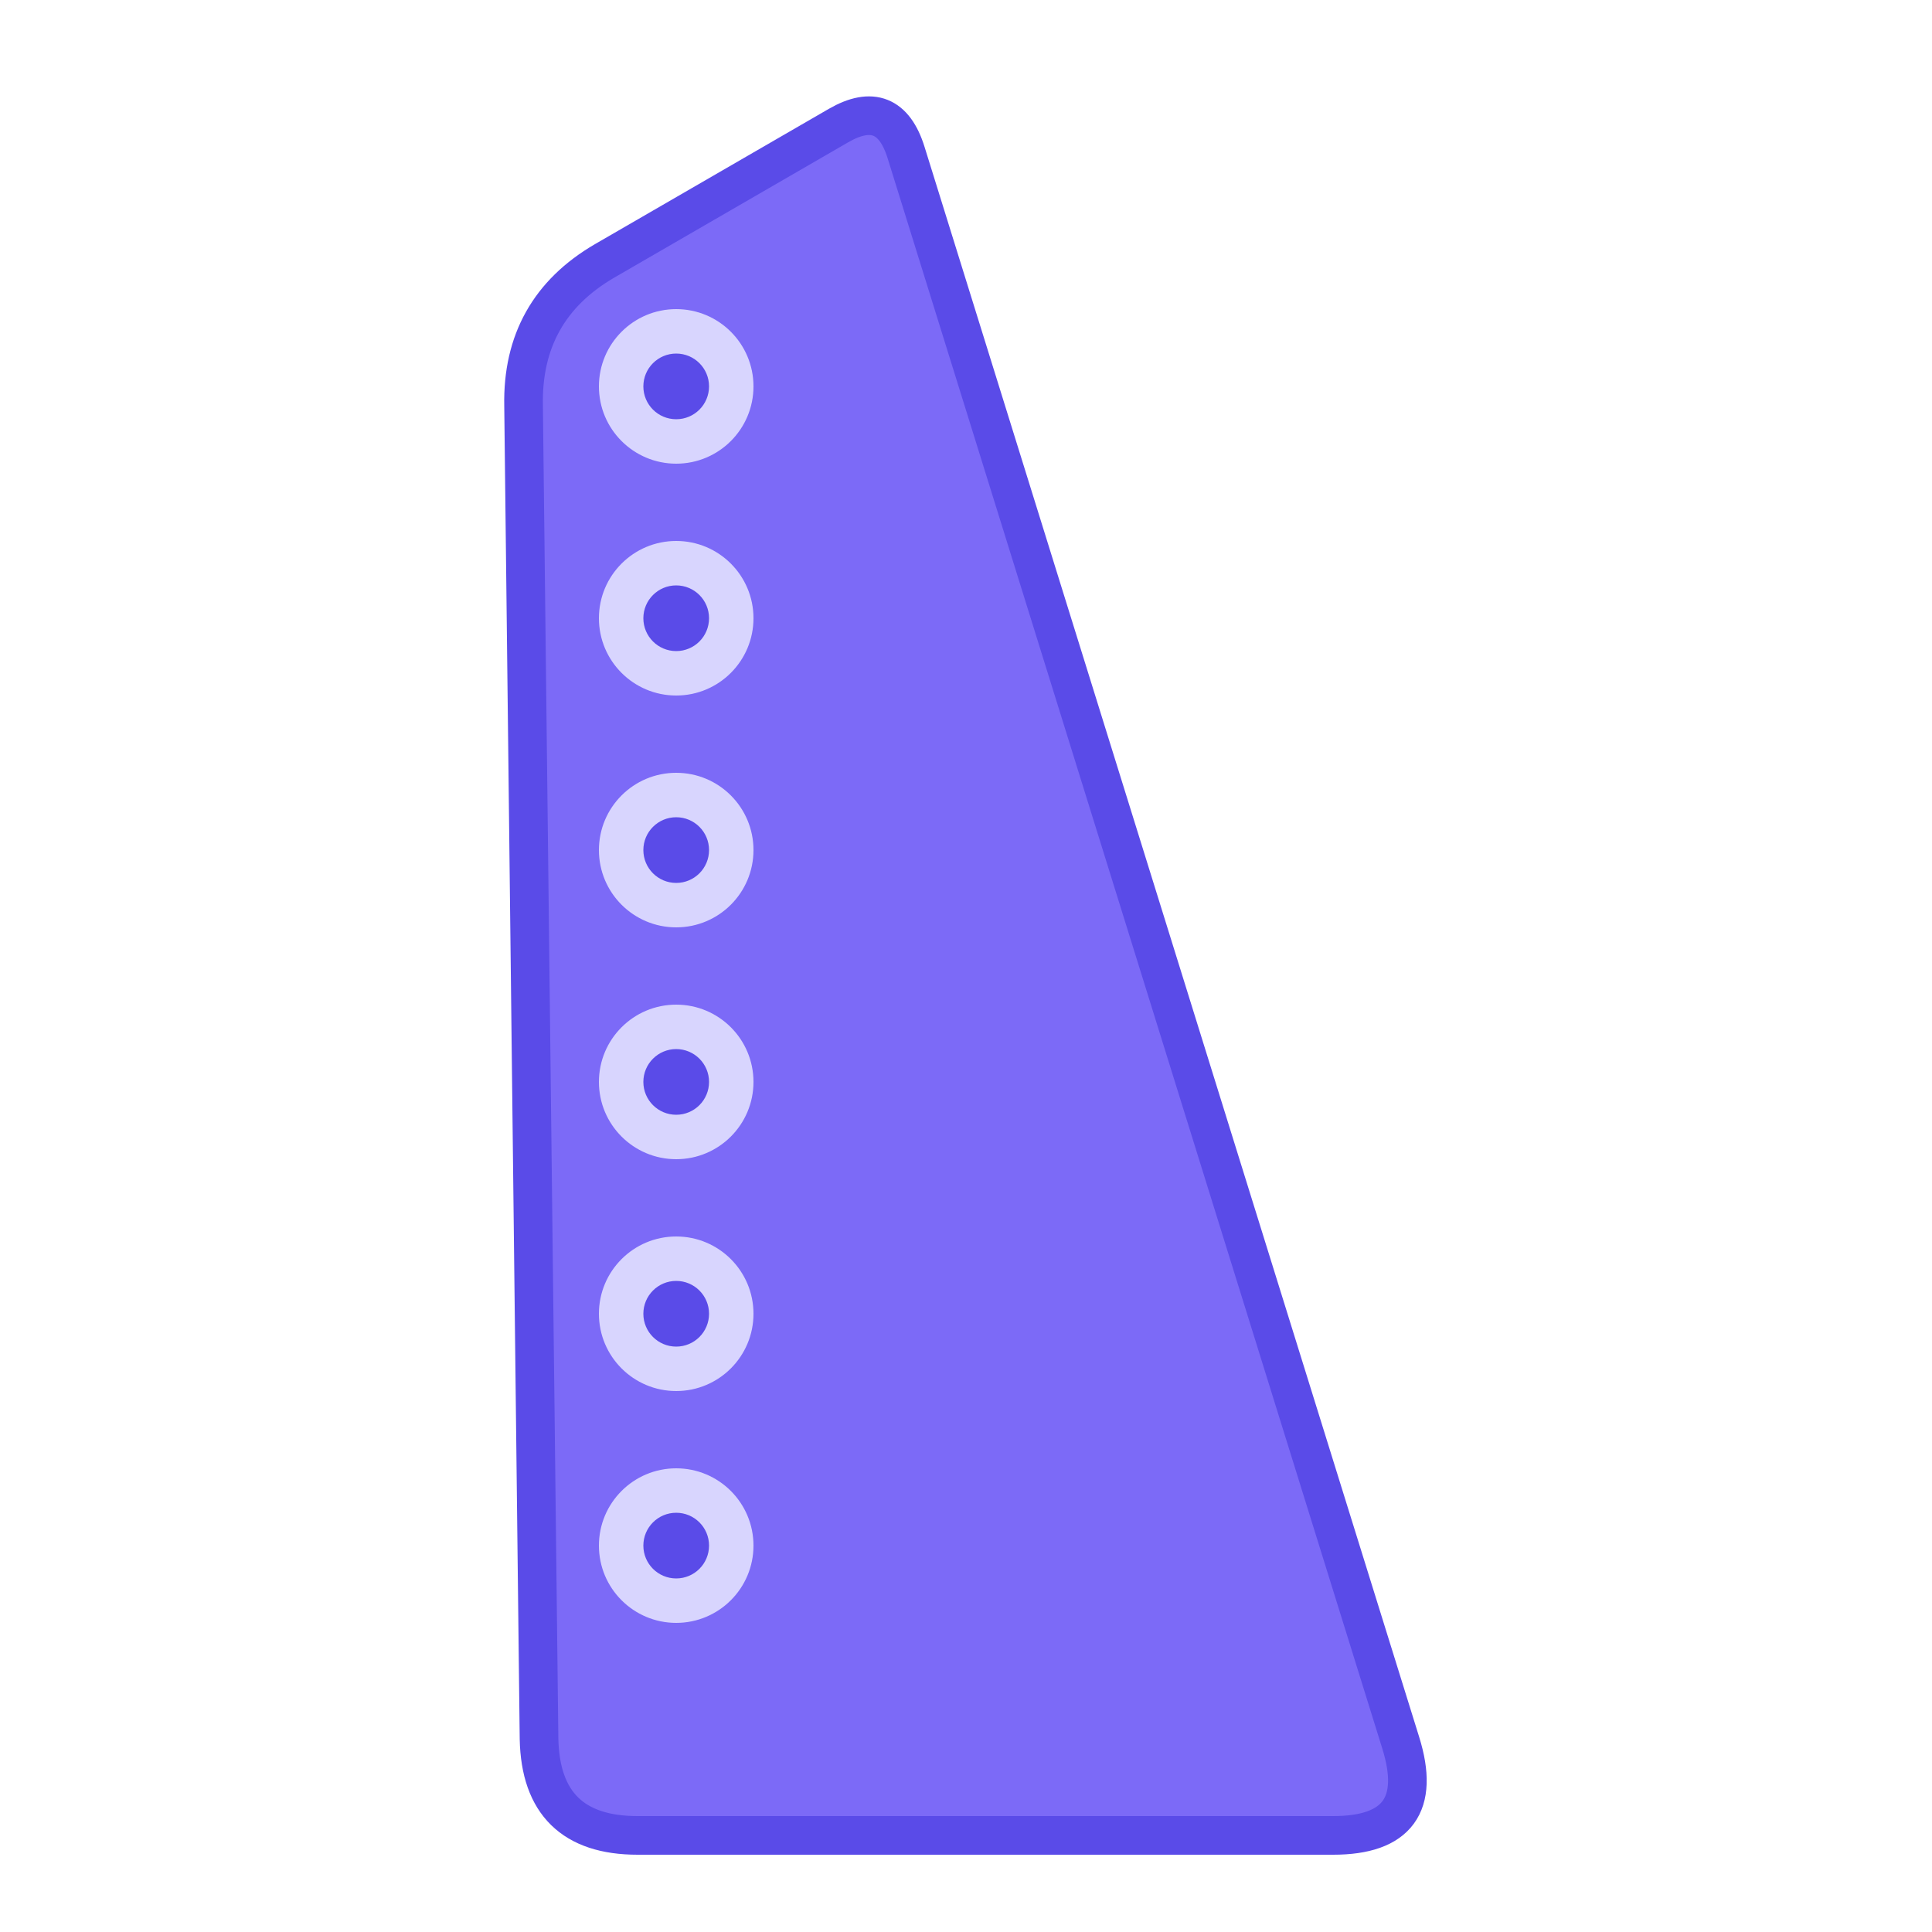
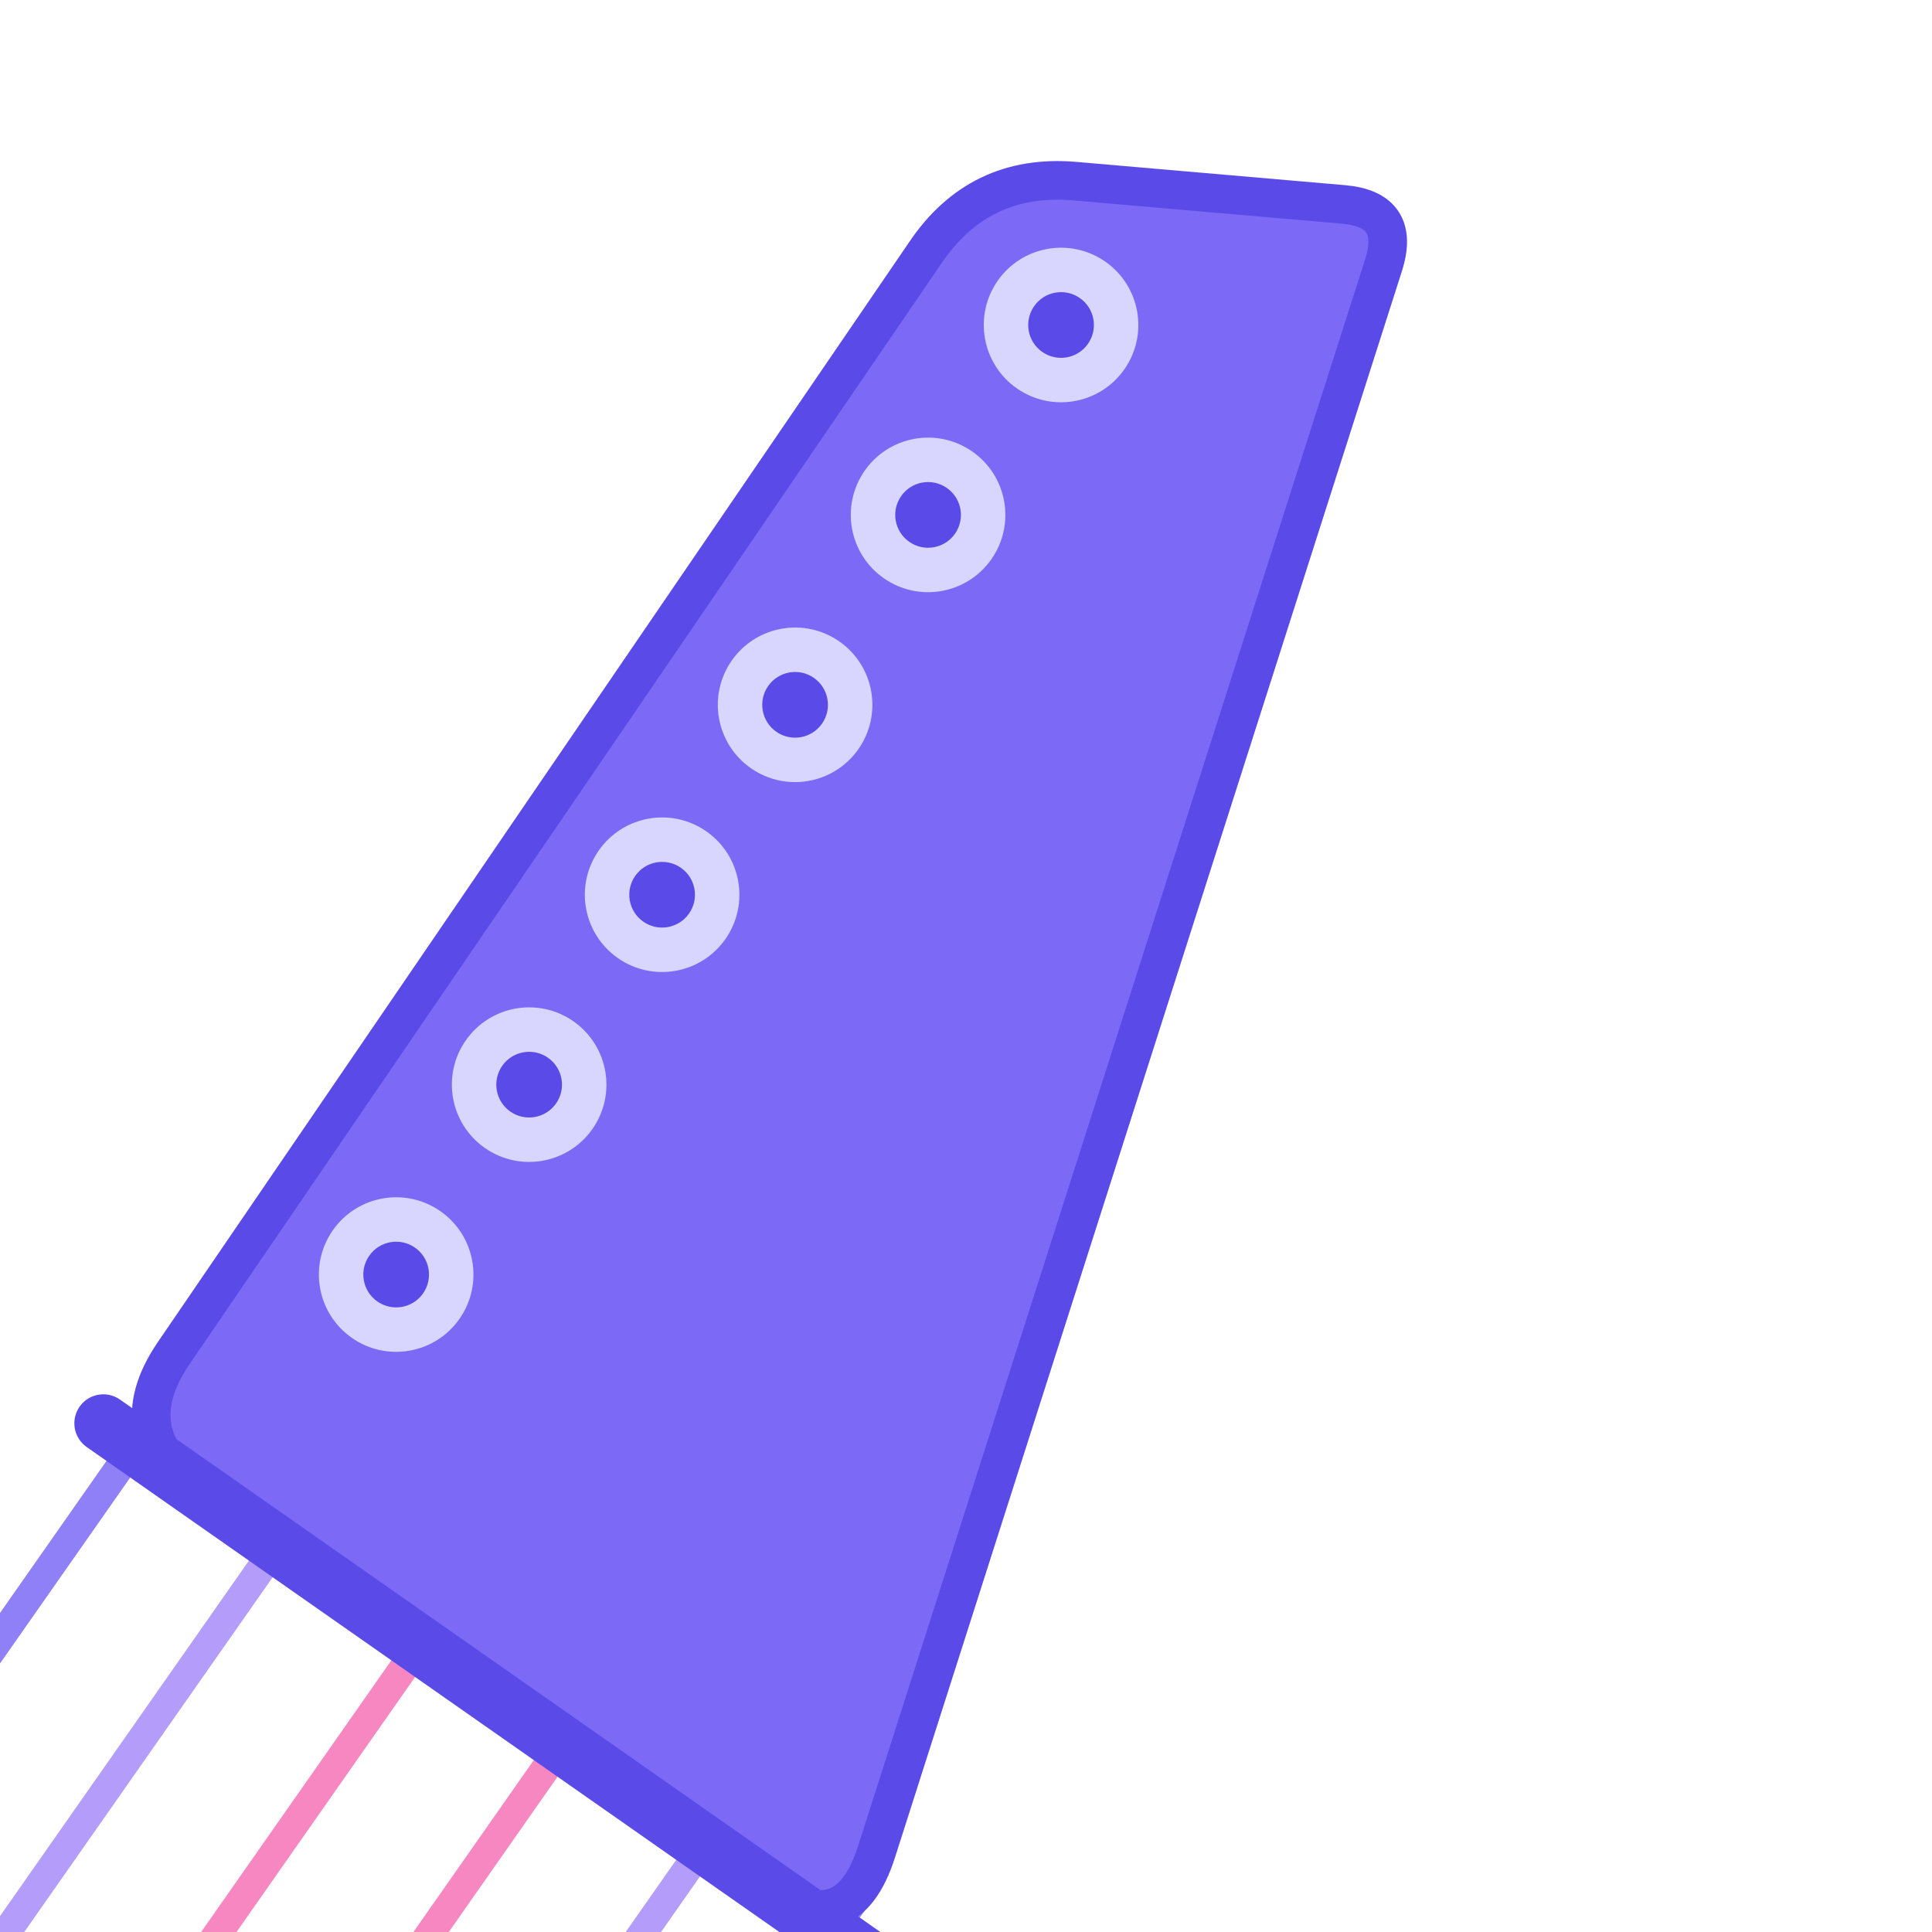
<svg xmlns="http://www.w3.org/2000/svg" viewBox="0 0 100 100">
-   <path d="M 33,95        Q 28,95   27.9,90        L 27.1,21        Q 27,16   31.3,13.5        L 43.4,6.5        Q 46,5    46.9,7.9        L 72.5,90.2        Q 74,95   69,95        Z" fill="#7c6af7" stroke="#5a4be8" stroke-width="2" stroke-linejoin="round" />
-   <circle cx="35" cy="20" r="4" fill="#e0deff" opacity="0.92" />
-   <circle cx="35" cy="20" r="1.7" fill="#5a4be8" />
-   <circle cx="35" cy="32" r="4" fill="#e0deff" opacity="0.92" />
-   <circle cx="35" cy="32" r="1.7" fill="#5a4be8" />
-   <circle cx="35" cy="44" r="4" fill="#e0deff" opacity="0.92" />
-   <circle cx="35" cy="44" r="1.7" fill="#5a4be8" />
-   <circle cx="35" cy="56" r="4" fill="#e0deff" opacity="0.92" />
-   <circle cx="35" cy="56" r="1.7" fill="#5a4be8" />
-   <circle cx="35" cy="68" r="4" fill="#e0deff" opacity="0.92" />
-   <circle cx="35" cy="68" r="1.7" fill="#5a4be8" />
-   <circle cx="35" cy="80" r="4" fill="#e0deff" opacity="0.92" />
-   <circle cx="35" cy="80" r="1.7" fill="#5a4be8" />
+   <g transform="rotate(35, 50, 50)">
+     <line x1="29" y1="93" x2="29" y2="155" stroke="#7c6af7" stroke-width="1.5" stroke-linecap="round" opacity="0.85" />
+     <line x1="38" y1="93" x2="38" y2="155" stroke="#a78bfa" stroke-width="1.5" stroke-linecap="round" opacity="0.85" />
+     <line x1="47" y1="93" x2="47" y2="155" stroke="#f472b6" stroke-width="1.5" stroke-linecap="round" opacity="0.85" />
+     <line x1="56" y1="93" x2="56" y2="155" stroke="#f472b6" stroke-width="1.5" stroke-linecap="round" opacity="0.85" />
+     <line x1="65" y1="93" x2="65" y2="155" stroke="#a78bfa" stroke-width="1.5" stroke-linecap="round" opacity="0.85" />
+     <line x1="73" y1="93" x2="73" y2="155" stroke="#7c6af7" stroke-width="1.5" stroke-linecap="round" opacity="0.85" />
+     <path d="M 33,95          Q 28,95   27.9,90          L 27.1,21          Q 27,16   31.3,13.5          L 43.4,6.5          Q 46,5    46.9,7.9          L 72.5,90.2          Q 74,95   69,95          Z" fill="#7c6af7" stroke="#5a4be8" stroke-width="2" stroke-linejoin="round" />
+     <line x1="27" y1="95" x2="75" y2="95" stroke="#5a4be8" stroke-width="3" stroke-linecap="round" />
+     <circle cx="35" cy="20" r="4" fill="#e0deff" opacity="0.92" />
+     <circle cx="35" cy="20" r="1.7" fill="#5a4be8" />
+     <circle cx="35" cy="32" r="4" fill="#e0deff" opacity="0.92" />
+     <circle cx="35" cy="32" r="1.7" fill="#5a4be8" />
+     <circle cx="35" cy="44" r="4" fill="#e0deff" opacity="0.92" />
+     <circle cx="35" cy="44" r="1.7" fill="#5a4be8" />
+     <circle cx="35" cy="56" r="4" fill="#e0deff" opacity="0.92" />
+     <circle cx="35" cy="56" r="1.7" fill="#5a4be8" />
+     <circle cx="35" cy="68" r="4" fill="#e0deff" opacity="0.92" />
+     <circle cx="35" cy="68" r="1.7" fill="#5a4be8" />
+     <circle cx="35" cy="80" r="4" fill="#e0deff" opacity="0.92" />
+     <circle cx="35" cy="80" r="1.7" fill="#5a4be8" />
+   </g>
</svg>
